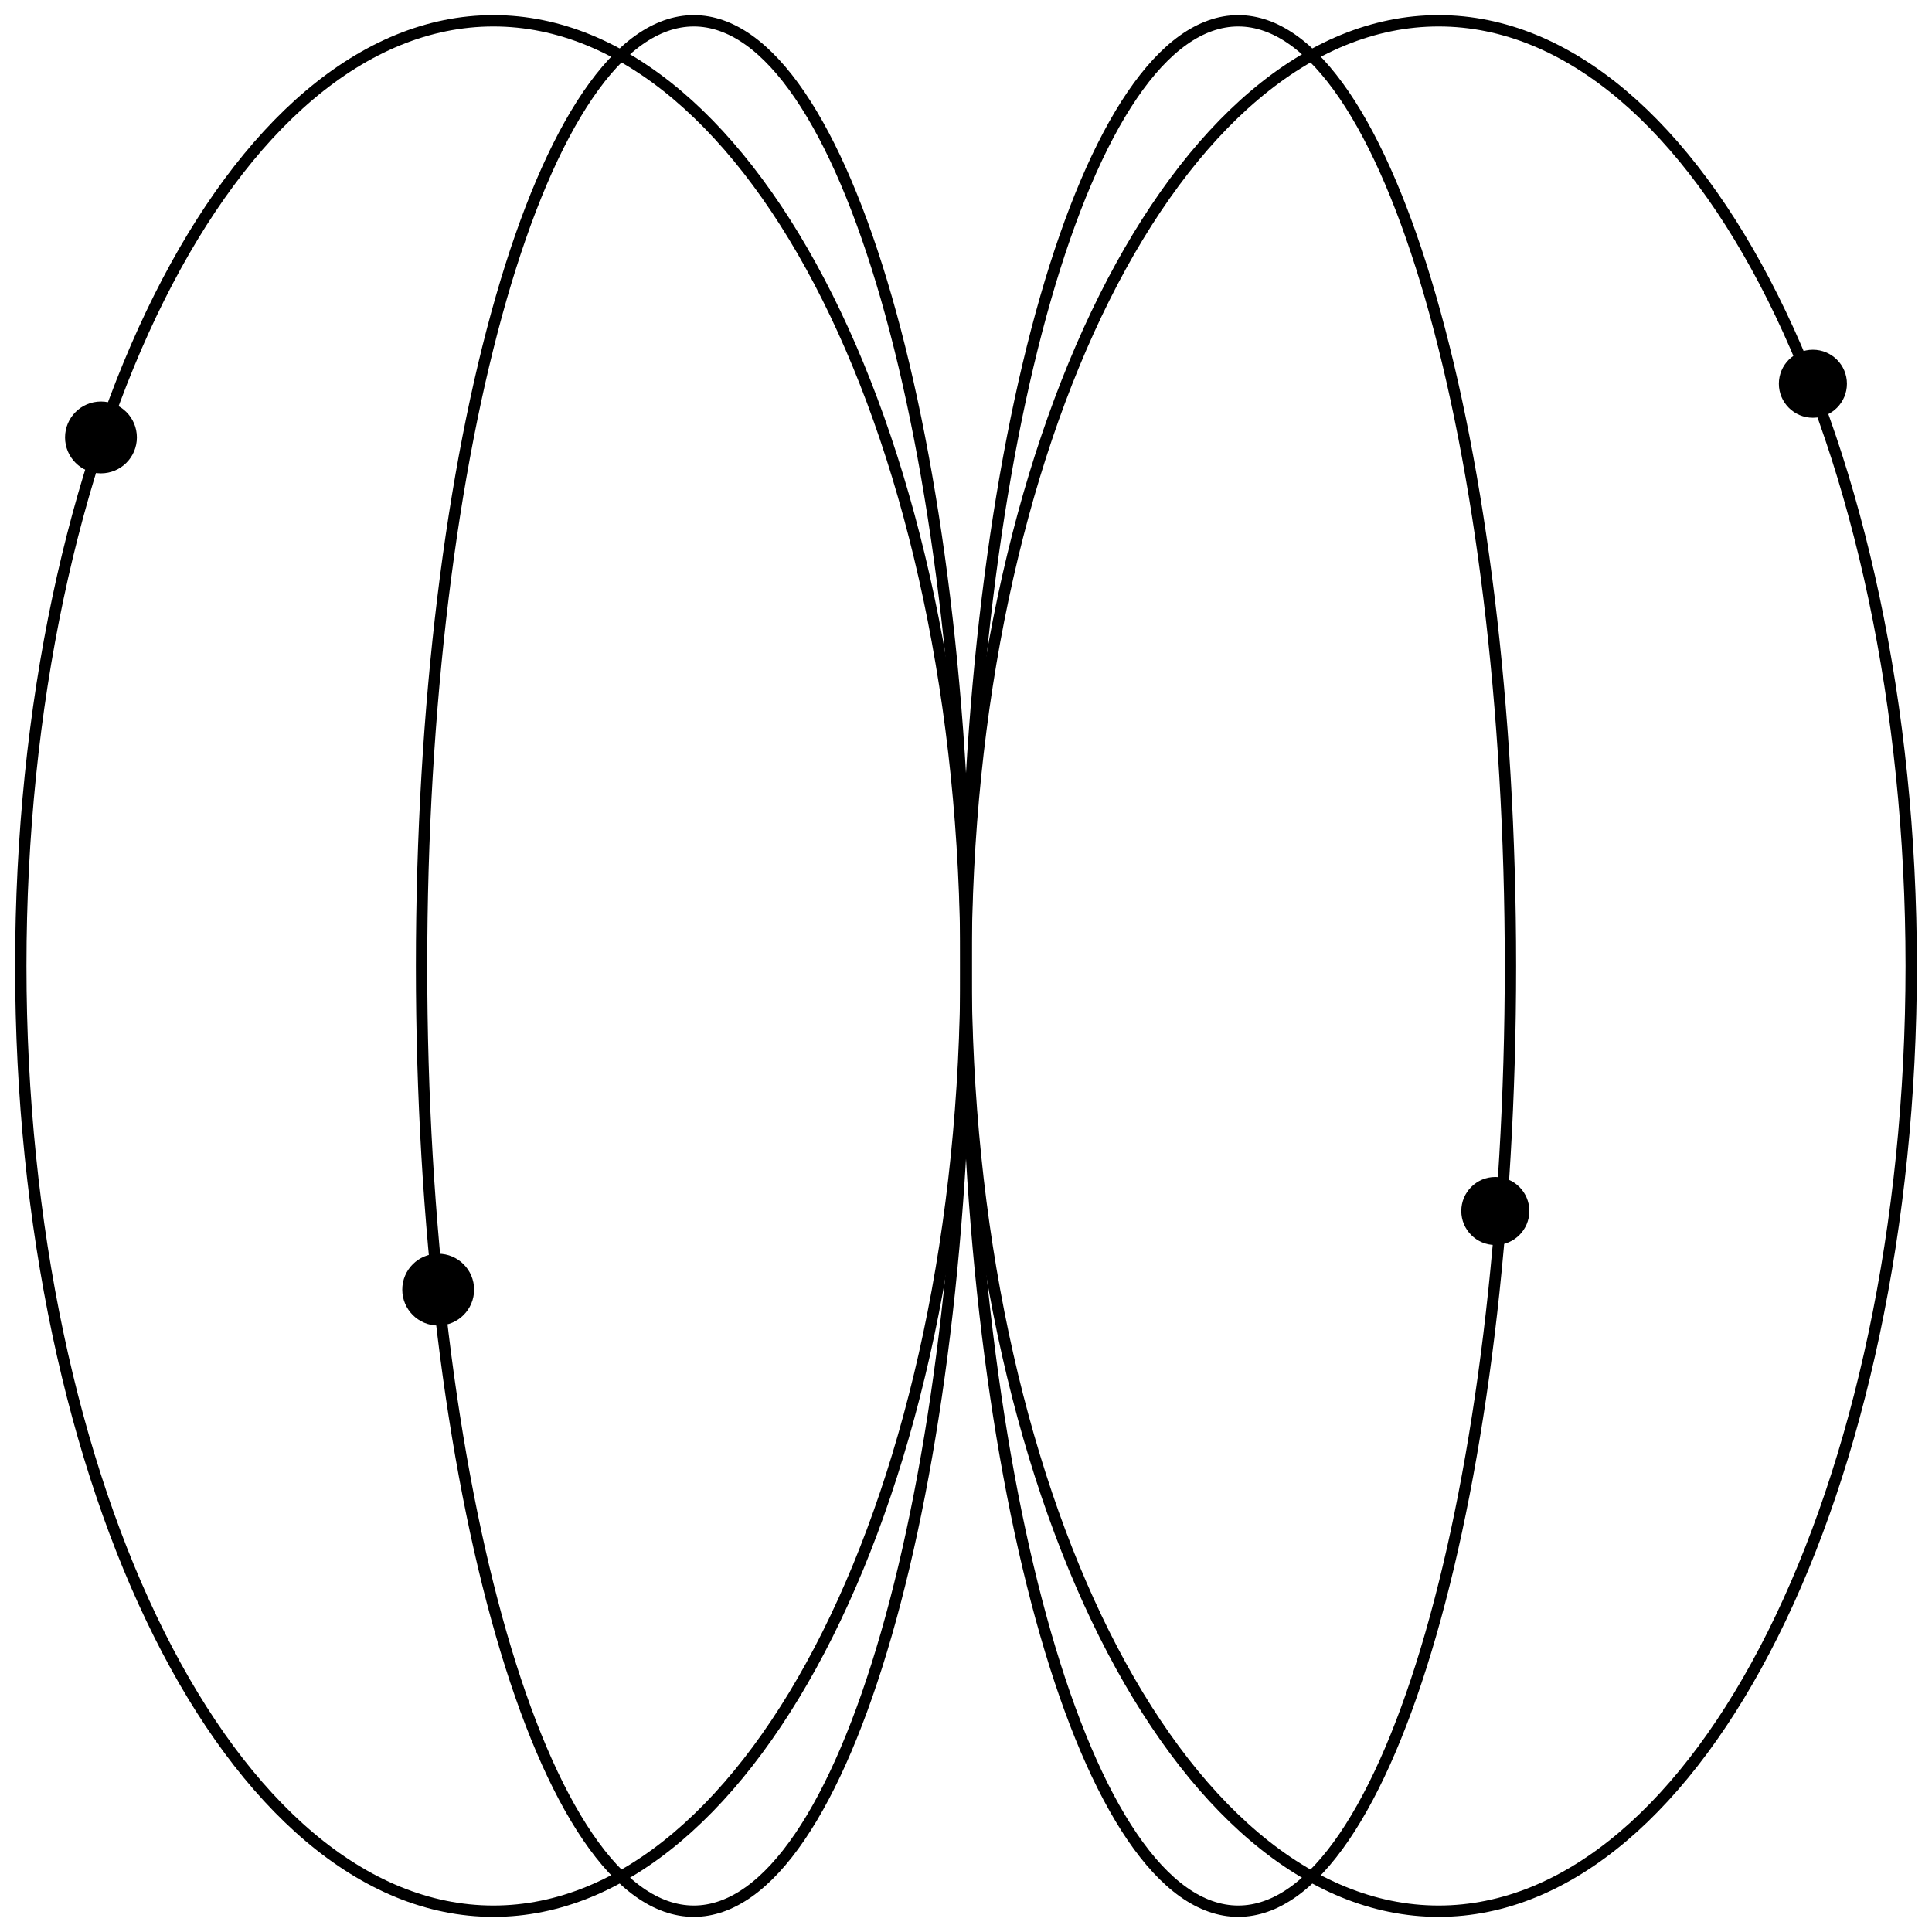
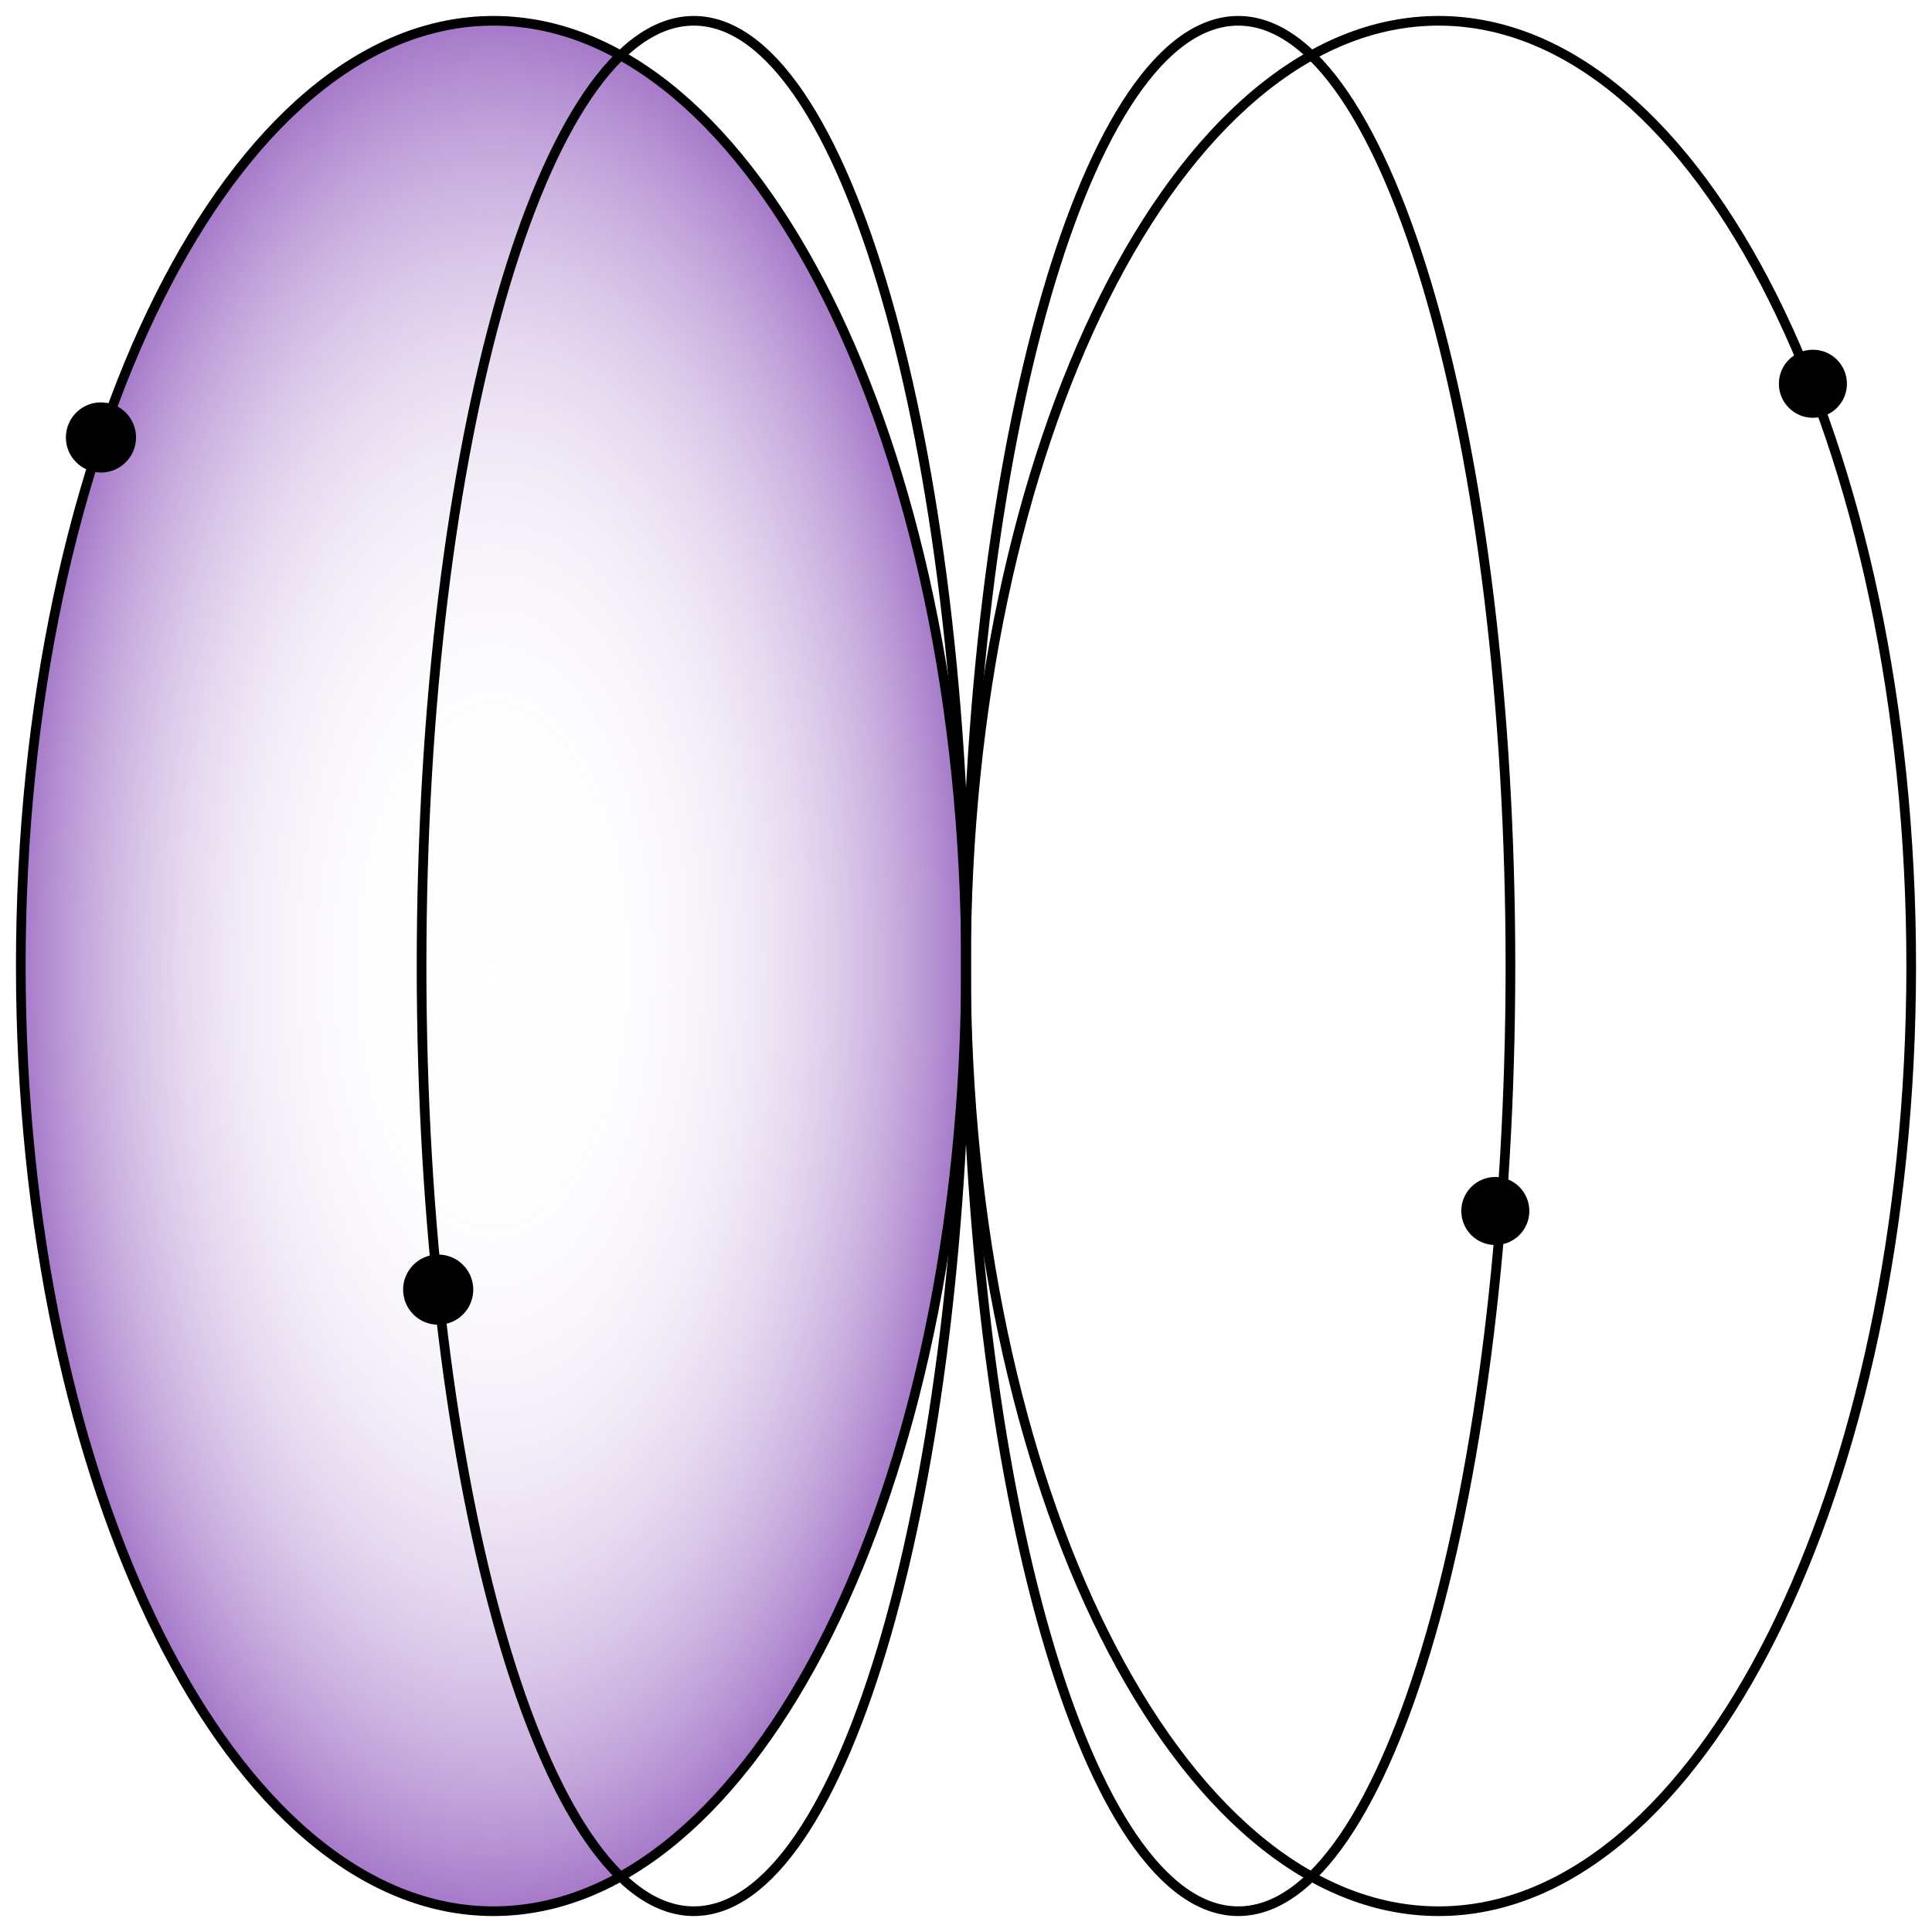
- <svg xmlns="http://www.w3.org/2000/svg" width="255.5" height="255.5" viewBox="54.25 283.25 255.5 255.5" fill="none">
-   <g>
-     <g>
-       <path d="M119.5 536C154.018 536 182 480.036 182 411C182 341.964 154.018 286 119.5 286C84.982 286 57 341.964 57 411C57 480.036 84.982 536 119.5 536Z" stroke="currentColor" stroke-width="1.5" />
-       <path d="M146 536C165.882 536 182 480.036 182 411C182 341.964 165.882 286 146 286C126.118 286 110 341.964 110 411C110 480.036 126.118 536 146 536Z" stroke="currentColor" stroke-width="1.5" />
-       <path d="M244.5 536C209.982 536 182 480.036 182 411C182 341.964 209.982 286 244.5 286C279.018 286 307 341.964 307 411C307 480.036 279.018 536 244.5 536Z" stroke="currentColor" stroke-width="1.5" />
-       <path d="M218 536C198.118 536 182 480.036 182 411C182 341.964 198.118 286 218 286C237.882 286 254 341.964 254 411C254 480.036 237.882 536 218 536Z" stroke="currentColor" stroke-width="1.5" />
-       <path d="M67.602 345.1C69.811 345.1 71.602 343.309 71.602 341.1C71.602 338.89 69.811 337.1 67.602 337.1C65.392 337.1 63.602 338.89 63.602 341.1C63.602 343.309 65.392 345.1 67.602 345.1Z" fill="currentColor" stroke="currentColor" stroke-width="1.5" />
-       <path d="M112.199 457.8C114.408 457.8 116.199 456.009 116.199 453.8C116.199 451.591 114.408 449.8 112.199 449.8C109.99 449.8 108.199 451.591 108.199 453.8C108.199 456.009 109.99 457.8 112.199 457.8Z" fill="currentColor" stroke="currentColor" stroke-width="1.5" />
-       <path d="M252 447.4C254.209 447.4 256 445.61 256 443.4C256 441.191 254.209 439.4 252 439.4C249.791 439.4 248 441.191 248 443.4C248 445.61 249.791 447.4 252 447.4Z" fill="currentColor" stroke="currentColor" />
-       <path d="M294 338C296.209 338 298 336.209 298 334C298 331.791 296.209 330 294 330C291.791 330 290 331.791 290 334C290 336.209 291.791 338 294 338Z" fill="currentColor" stroke="currentColor" />
-     </g>
+ <svg xmlns="http://www.w3.org/2000/svg" width="255.5" height="255.5" viewBox="54.25 283.25 255.5 255.5" fill="none" data-hidden-line-opacity="0.35">
+   <defs>
+     <radialGradient id="full-visibility-iris" cx="50%" cy="50%" r="50%">
+       <stop offset="0" stop-color="#A77BCA" stop-opacity="0" />
+       <stop offset="0.031" stop-color="#A77BCA" stop-opacity="0.01" />
+       <stop offset="0.062" stop-color="#A77BCA" stop-opacity="0.01" />
+       <stop offset="0.094" stop-color="#A77BCA" stop-opacity="0.01" />
+       <stop offset="0.125" stop-color="#A77BCA" stop-opacity="0.01" />
+       <stop offset="0.156" stop-color="#A77BCA" stop-opacity="0.01" />
+       <stop offset="0.188" stop-color="#A77BCA" stop-opacity="0.01" />
+       <stop offset="0.219" stop-color="#A77BCA" stop-opacity="0.01" />
+       <stop offset="0.25" stop-color="#A77BCA" stop-opacity="0.016" />
+       <stop offset="0.281" stop-color="#A77BCA" stop-opacity="0.022" />
+       <stop offset="0.312" stop-color="#A77BCA" stop-opacity="0.031" />
+       <stop offset="0.344" stop-color="#A77BCA" stop-opacity="0.041" />
+       <stop offset="0.375" stop-color="#A77BCA" stop-opacity="0.053" />
+       <stop offset="0.406" stop-color="#A77BCA" stop-opacity="0.067" />
+       <stop offset="0.438" stop-color="#A77BCA" stop-opacity="0.084" />
+       <stop offset="0.469" stop-color="#A77BCA" stop-opacity="0.103" />
+       <stop offset="0.5" stop-color="#A77BCA" stop-opacity="0.125" />
+       <stop offset="0.531" stop-color="#A77BCA" stop-opacity="0.15" />
+       <stop offset="0.562" stop-color="#A77BCA" stop-opacity="0.178" />
+       <stop offset="0.594" stop-color="#A77BCA" stop-opacity="0.209" />
+       <stop offset="0.625" stop-color="#A77BCA" stop-opacity="0.244" />
+       <stop offset="0.656" stop-color="#A77BCA" stop-opacity="0.283" />
+       <stop offset="0.688" stop-color="#A77BCA" stop-opacity="0.325" />
+       <stop offset="0.719" stop-color="#A77BCA" stop-opacity="0.371" />
+       <stop offset="0.75" stop-color="#A77BCA" stop-opacity="0.422" />
+       <stop offset="0.781" stop-color="#A77BCA" stop-opacity="0.477" />
+       <stop offset="0.812" stop-color="#A77BCA" stop-opacity="0.536" />
+       <stop offset="0.844" stop-color="#A77BCA" stop-opacity="0.601" />
+       <stop offset="0.875" stop-color="#A77BCA" stop-opacity="0.67" />
+       <stop offset="0.906" stop-color="#A77BCA" stop-opacity="0.744" />
+       <stop offset="0.938" stop-color="#A77BCA" stop-opacity="0.824" />
+       <stop offset="0.969" stop-color="#A77BCA" stop-opacity="0.909" />
+       <stop offset="1" stop-color="#A77BCA" stop-opacity="1" />
+     </radialGradient>
+   </defs>
+   <g data-layer="color">
+     <path fill="url(#full-visibility-iris)" d="M119.5 536C154.018 536 182 480.036 182 411C182 341.964 154.018 286 119.5 286C84.982 286 57 341.964 57 411C57 480.036 84.982 536 119.5 536Z" fill-rule="evenodd" stroke="none" />
+   </g>
+   <g data-layer="visible-linework">
+     <path fill="none" d="M119.5 536C154.018 536 182 480.036 182 411C182 341.964 154.018 286 119.5 286C84.982 286 57 341.964 57 411C57 480.036 84.982 536 119.5 536Z" stroke="currentColor" stroke-width="1.278" />
+     <path fill="none" d="M146 536C165.882 536 182 480.036 182 411C182 341.964 165.882 286 146 286C126.118 286 110 341.964 110 411C110 480.036 126.118 536 146 536Z" stroke="currentColor" stroke-width="1.278" />
+     <path fill="none" d="M244.5 536C209.982 536 182 480.036 182 411C182 341.964 209.982 286 244.5 286C279.018 286 307 341.964 307 411C307 480.036 279.018 536 244.5 536Z" stroke="currentColor" stroke-width="1.278" />
+     <path fill="none" d="M218 536C198.118 536 182 480.036 182 411C182 341.964 198.118 286 218 286C237.882 286 254 341.964 254 411C254 480.036 237.882 536 218 536Z" stroke="currentColor" stroke-width="1.278" />
+     <path fill="currentColor" d="M67.602 345.1C69.811 345.1 71.602 343.309 71.602 341.1C71.602 338.89 69.811 337.1 67.602 337.1C65.392 337.1 63.602 338.89 63.602 341.1C63.602 343.309 65.392 345.1 67.602 345.1Z" stroke="currentColor" stroke-width="1.278" />
+     <path fill="currentColor" d="M112.199 457.8C114.408 457.8 116.199 456.009 116.199 453.8C116.199 451.591 114.408 449.8 112.199 449.8C109.99 449.8 108.199 451.591 108.199 453.8C108.199 456.009 109.99 457.8 112.199 457.8Z" stroke="currentColor" stroke-width="1.278" />
+     <path fill="currentColor" d="M252 447.4C254.209 447.4 256 445.61 256 443.4C256 441.191 254.209 439.4 252 439.4C249.791 439.4 248 441.191 248 443.4C248 445.61 249.791 447.4 252 447.4Z" stroke="currentColor" />
+     <path fill="currentColor" d="M294 338C296.209 338 298 336.209 298 334C298 331.791 296.209 330 294 330C291.791 330 290 331.791 290 334C290 336.209 291.791 338 294 338Z" stroke="currentColor" />
  </g>
</svg>
